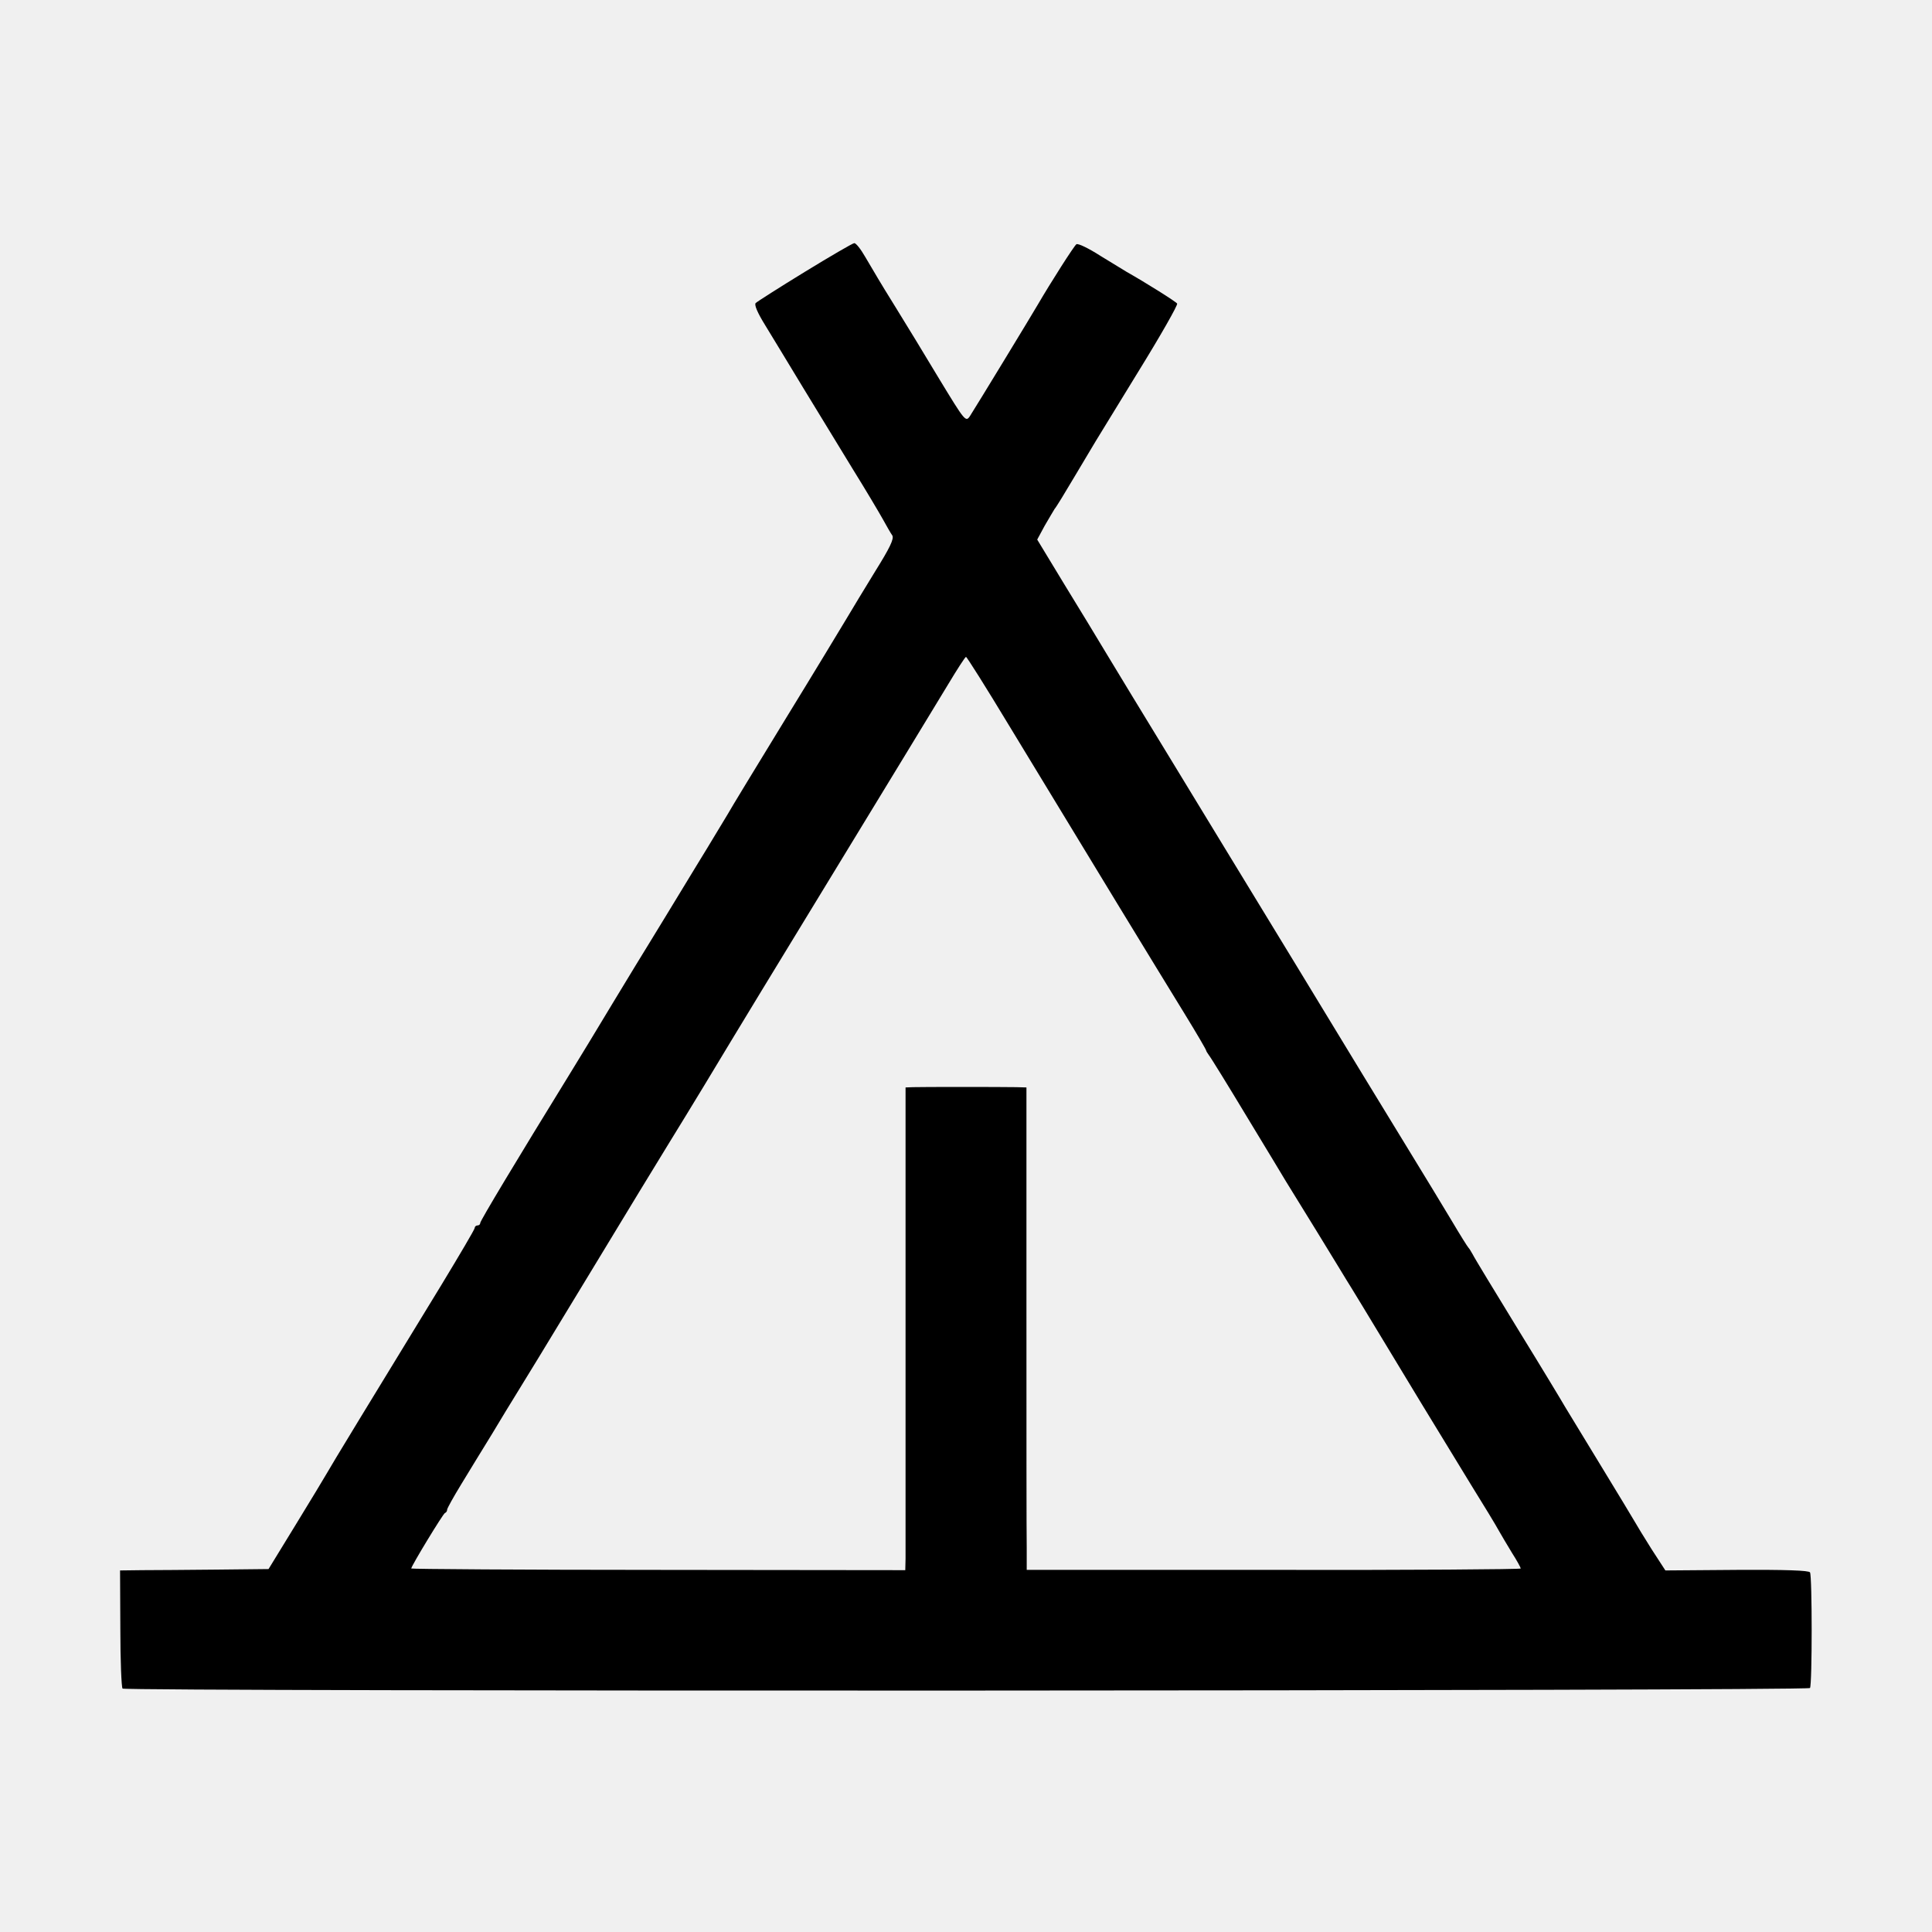
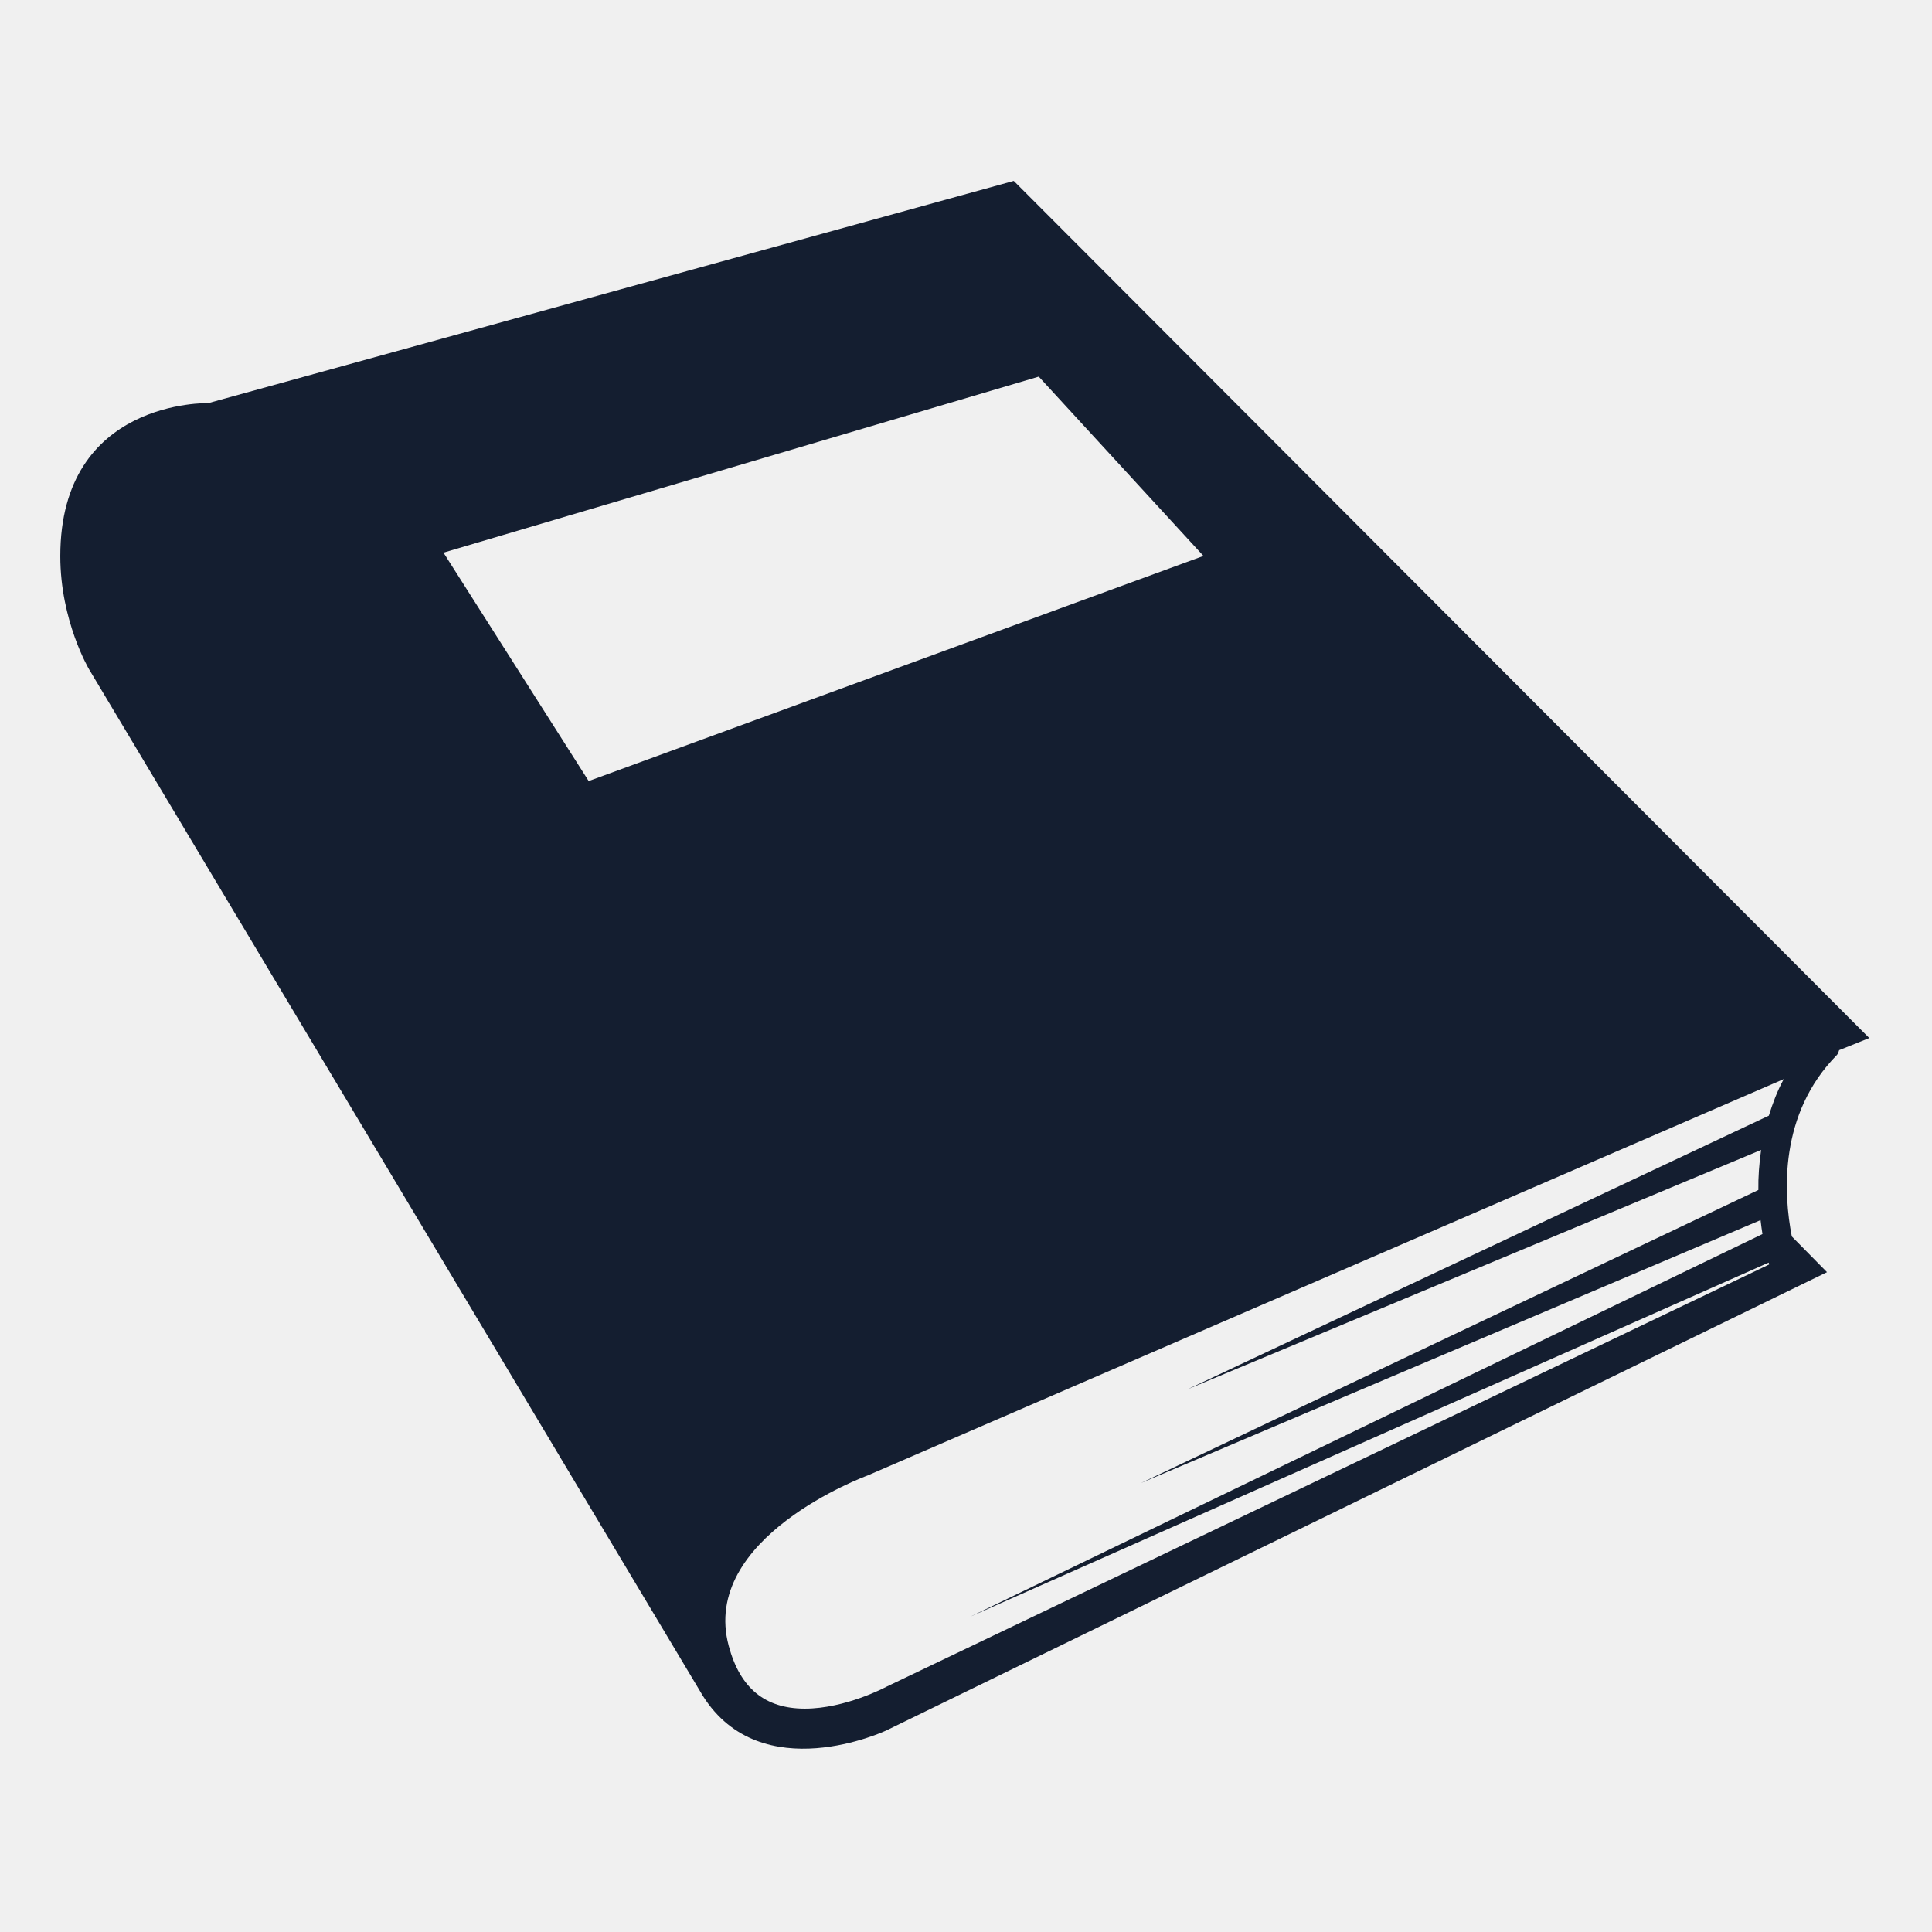
- <svg xmlns="http://www.w3.org/2000/svg" version="1.0" width="700pt" height="700pt" viewBox="0 0 700 700" preserveAspectRatio="xMidYMid meet">
-   <g transform="translate(0,700) scale(0.1,-0.1)" fill="#000000" stroke="none">
-     <path d="M2916 6015 c-93 -57 -173 -108 -178 -113 -6 -6 7 -36 33 -78 23 -38 86 -141 139 -229 54 -88 135 -221 180 -295 46 -74 94 -155 108 -180 14 -25 29 -52 35 -60 7 -12 -9 -45 -62 -130 -39 -63 -85 -140 -103 -170 -18 -30 -117 -194 -222 -365 -104 -170 -199 -326 -210 -346 -12 -19 -61 -102 -111 -183 -49 -81 -101 -166 -115 -189 -14 -23 -39 -64 -55 -90 -17 -27 -77 -126 -134 -220 -57 -95 -127 -210 -156 -257 -194 -315 -325 -533 -325 -541 0 -5 -4 -9 -10 -9 -5 0 -10 -4 -10 -9 0 -5 -55 -98 -121 -207 -247 -404 -403 -660 -416 -684 -8 -14 -58 -97 -112 -185 l-98 -160 -189 -2 c-104 -1 -225 -2 -269 -2 l-80 -1 1 -210 c0 -116 4 -213 8 -218 11 -11 6107 -9 6114 2 8 13 8 406 0 419 -4 7 -88 10 -265 9 l-259 -2 -50 77 c-27 43 -54 87 -60 98 -6 11 -62 103 -124 205 -62 102 -120 197 -129 212 -9 16 -85 142 -170 280 -85 139 -160 262 -165 273 -6 11 -13 22 -16 25 -3 3 -30 46 -59 95 -30 50 -102 169 -161 265 -59 96 -240 393 -402 660 -163 267 -371 609 -463 760 -92 151 -194 318 -225 370 -31 52 -101 167 -155 255 l-97 160 27 50 c16 27 32 55 36 61 5 5 38 59 74 120 36 60 69 116 74 124 5 8 75 122 155 253 81 131 144 242 141 247 -4 7 -114 76 -183 115 -10 6 -52 32 -95 58 -42 27 -81 46 -87 42 -8 -5 -94 -140 -140 -219 -19 -33 -221 -365 -246 -404 -15 -22 -18 -18 -111 135 -52 87 -123 203 -157 258 -67 108 -67 110 -111 184 -16 28 -34 51 -40 50 -5 0 -86 -47 -179 -104z m739 -1642 c319 -526 519 -854 637 -1046 43 -70 78 -130 78 -133 0 -2 5 -10 10 -17 6 -7 69 -109 140 -227 72 -118 134 -222 139 -230 5 -8 55 -89 111 -180 56 -91 105 -172 110 -180 9 -14 52 -84 270 -445 54 -88 135 -221 180 -295 46 -74 91 -148 100 -165 9 -16 31 -53 48 -81 18 -28 32 -54 32 -57 0 -3 -403 -6 -895 -5 l-895 0 0 81 c-1 45 -1 439 -1 875 l0 792 -37 1 c-57 1 -344 1 -374 0 l-27 -1 0 -832 c0 -458 0 -852 0 -875 l-1 -42 -895 1 c-492 0 -895 3 -895 5 0 9 115 198 122 201 5 2 8 7 8 12 0 5 23 46 51 92 28 46 78 128 112 183 33 55 70 116 82 135 12 19 132 215 265 435 133 220 266 438 295 485 65 105 206 338 220 362 6 10 172 284 370 608 198 325 387 635 420 690 33 55 62 100 65 100 3 0 73 -111 155 -247z" />
-   </g>
+ <svg xmlns="http://www.w3.org/2000/svg" width="100%" height="100%" viewBox="0 0 267 267" version="1.1" xml:space="preserve" style="fill-rule:evenodd;clip-rule:evenodd;stroke-linejoin:round;stroke-miterlimit:2;">
+   <style>
+     path,
+       rect {
+         fill: #141e30;
+       }
+     @media (prefers-color-scheme: dark) {
+       path,
+       rect {
+         fill: #ffffff;
+       }
+     }
+ </style>
+   <path d="M140.1,25l-111.321,30.713c0,-0 -20.446,-0.575 -20.446,21.141c0,8.963 3.975,15.642 3.975,15.642l84.809,141.842c8.108,12.916 25.329,4.829 25.329,4.829l130.046,-63.355l-4.867,-4.937c-1.146,-5.929 -1.813,-16.908 6.238,-25.083c0.179,-0.184 0.212,-0.434 0.308,-0.663l4.162,-1.671l-118.233,-118.458m-58.746,82.942l-20.066,-31.567l82.266,-24.325l22.763,24.779l-84.963,31.113m162.029,50.979c-0.27,1.916 -0.408,3.783 -0.379,5.533l-85.371,40.521l85.675,-36.358c0.084,0.662 0.159,1.329 0.263,1.929l-109.438,52.858l110.3,-48.916l0.067,0.258l-122.054,58.387c-0.058,0.038 -5.629,3 -11.213,3c-5.516,0 -8.954,-2.833 -10.52,-8.658c-4.03,-14.967 18.862,-23.45 19.208,-23.575l126.596,-54.771c-0.909,1.667 -1.538,3.363 -2.063,5.054l-80.362,37.829l79.291,-33.091" style="fill-rule:nonzero;" />
+   <rect x="0" y="0" width="266.667" height="266.667" style="fill-opacity:0;" />
</svg>
